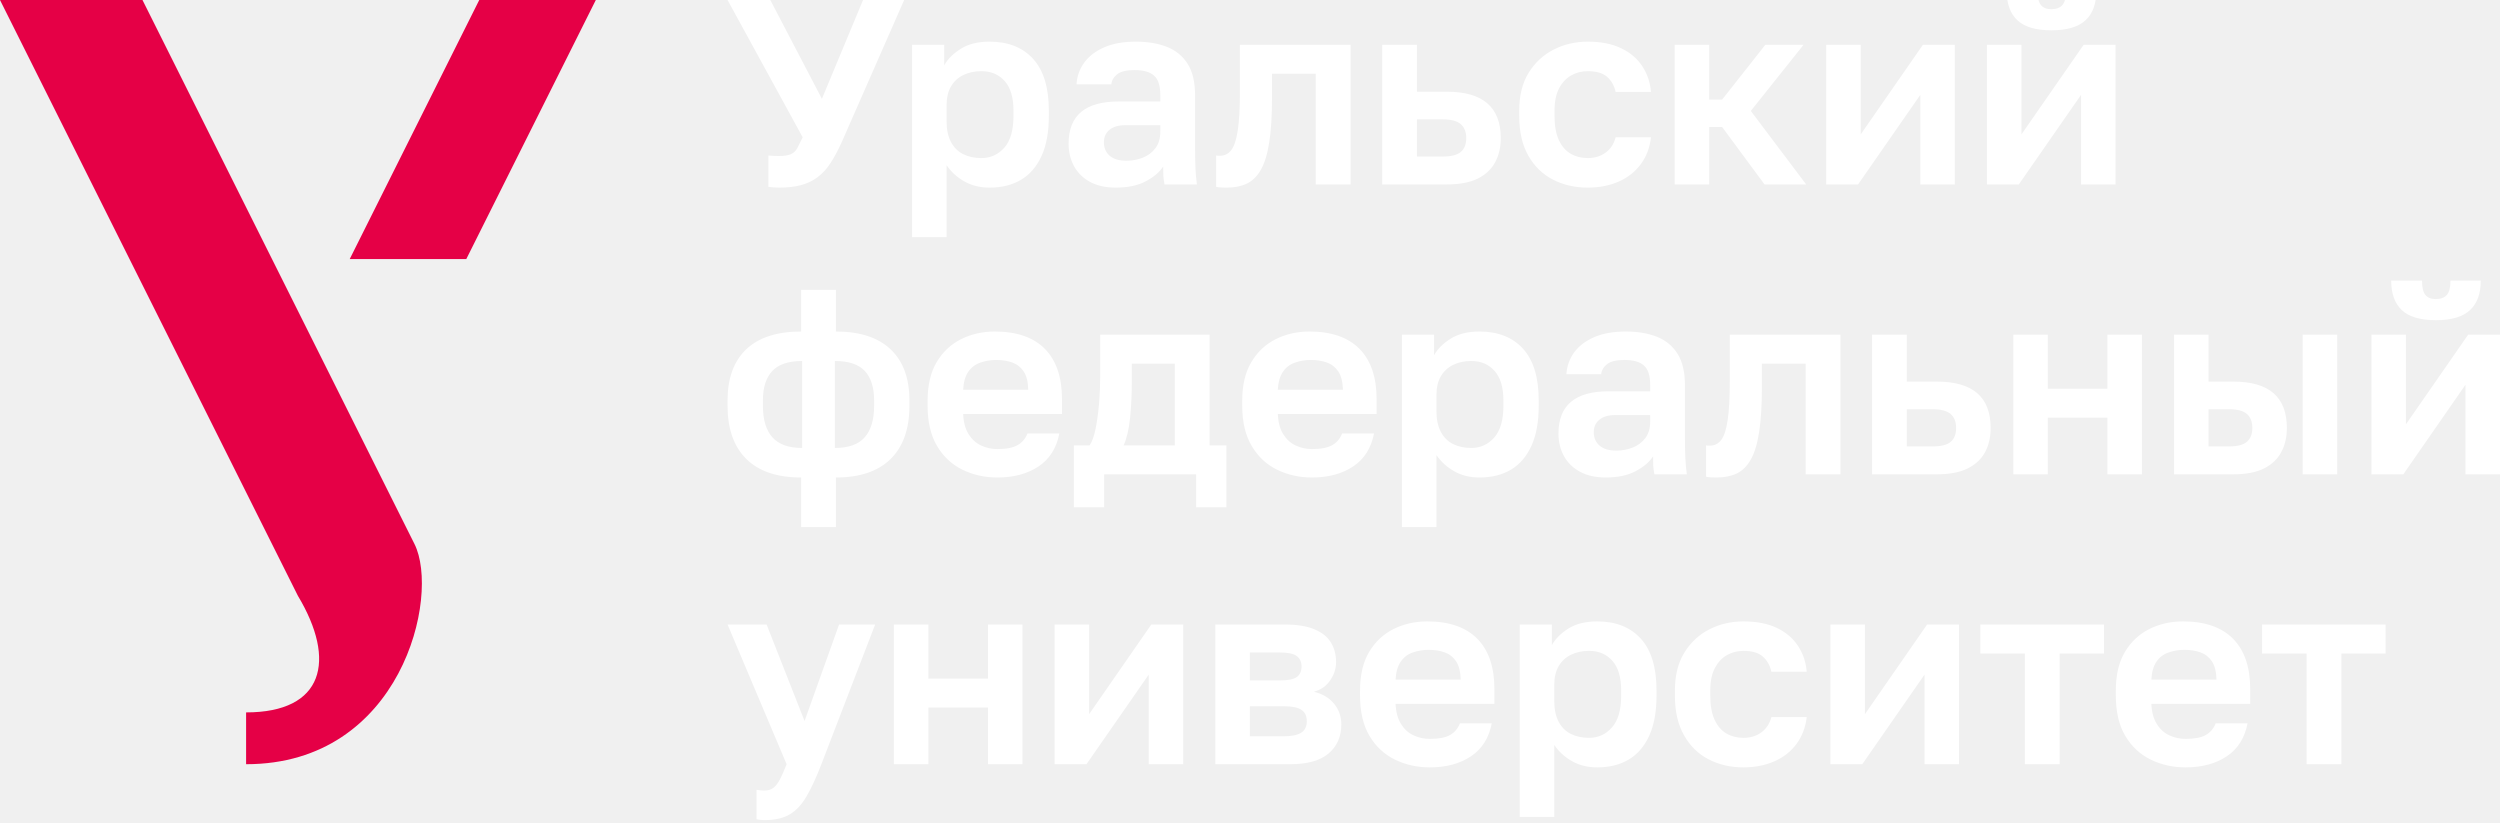
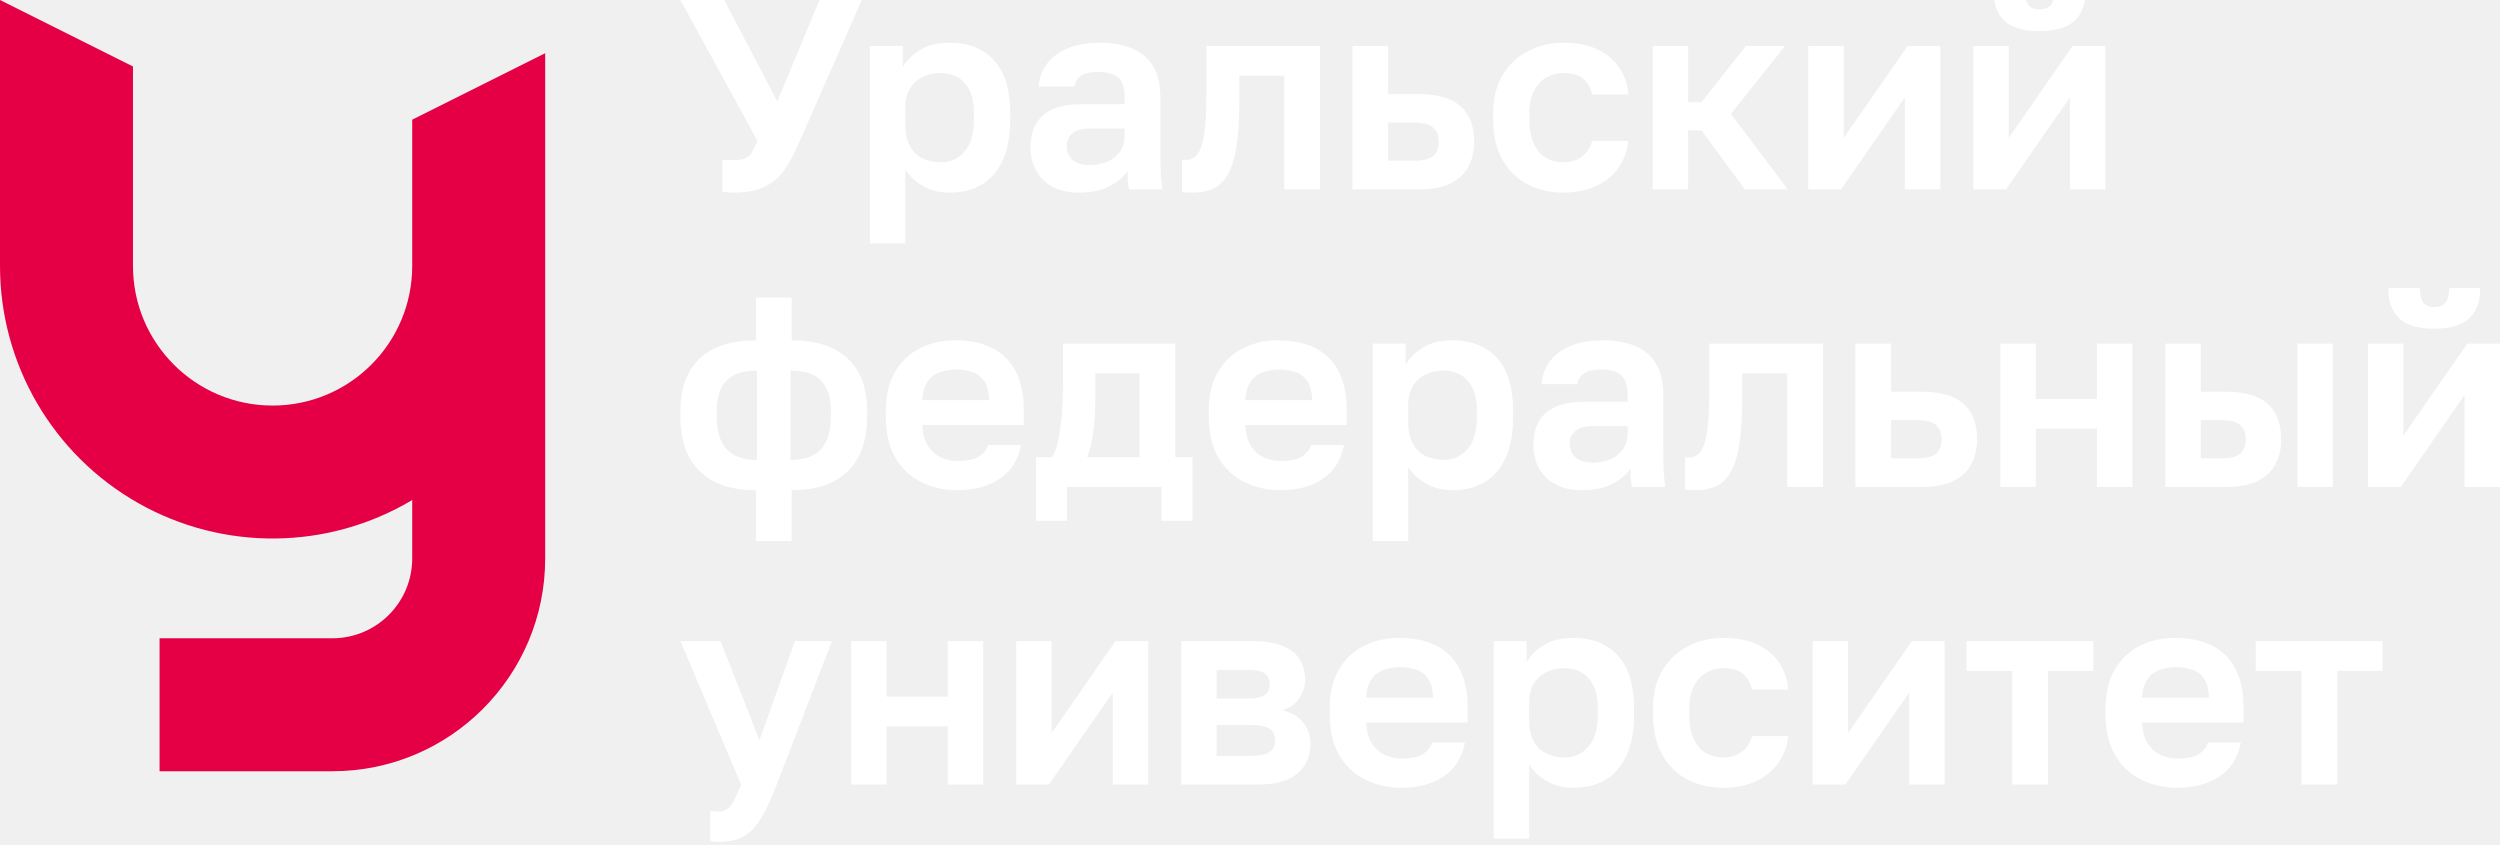
- <svg xmlns="http://www.w3.org/2000/svg" viewBox="0 0 386.02 126.95" width="386.02" height="126.95" role="img" aria-label="Уральский федеральный университет">
-   <g fill="#E50046">
-     <path d="M0 0H22L64 84C68 92 62 118 38 118V110C50 110 52 102 46 92Z" />
-     <path d="M74 0H92L72 40H54Z" />
-   </g>
+ <svg xmlns="http://www.w3.org/2000/svg" viewBox="0 0 376.02 126.95" width="376.02" height="126.95" role="img" aria-label="Уральский федеральный университет">
+   <path fill="#E50046" d="M0 0L20 10V40A21 21 0 0 0 62 40V18L82 8V84A32 32 0 0 1 50 116H24V96H50A12 12 0 0 0 62 84V75.21A41 41 0 0 1 0 40Z" />
  <g fill="#FFFFFF">
-     <path d="M120.28 28.97L120.28 28.97Q119.83 28.97 119.40 28.93Q118.98 28.89 118.65 28.85L118.65 28.85L118.65 24.01Q118.98 24.05 119.40 24.07Q119.83 24.09 120.28 24.09L120.28 24.09Q121.50 24.09 122.13 23.80Q122.76 23.52 123.11 22.87Q123.45 22.22 123.94 21.20L123.94 21.20L112.34-0.00L118.94-0.00L126.91 15.26L133.26-0.00L139.61-0.00L129.96 21.97Q129.11 23.84 128.23 25.19Q127.36 26.53 126.24 27.36Q125.12 28.20 123.70 28.58Q122.27 28.97 120.28 28.97ZM146.16 36.62L140.83 36.62L140.83 6.92L145.79 6.92L145.79 10.09Q146.61 8.63 148.36 7.53Q150.10 6.43 152.79 6.43L152.79 6.43Q157.10 6.43 159.52 9.09Q161.95 11.76 161.95 17.09L161.95 17.09L161.95 17.90Q161.95 21.61 160.83 24.07Q159.71 26.53 157.67 27.75Q155.64 28.97 152.79 28.97L152.79 28.97Q150.59 28.97 148.90 28.01Q147.22 27.06 146.16 25.51L146.16 25.51L146.16 36.62ZM151.53 24.41L151.53 24.41Q153.64 24.41 155.07 22.81Q156.49 21.20 156.49 17.90L156.49 17.90L156.49 17.09Q156.49 14.04 155.13 12.51Q153.77 10.99 151.53 10.99L151.53 10.99Q149.98 10.99 148.76 11.58Q147.54 12.17 146.85 13.33Q146.16 14.49 146.16 16.28L146.16 16.28L146.16 18.72Q146.16 20.63 146.83 21.91Q147.50 23.19 148.72 23.80Q149.94 24.41 151.53 24.41ZM172.28 28.97L172.28 28.97Q169.96 28.97 168.33 28.10Q166.71 27.22 165.85 25.68Q165.00 24.13 165.00 22.18L165.00 22.18Q165.00 18.92 166.93 17.29Q168.86 15.67 172.73 15.67L172.73 15.67L179.16 15.67L179.16 14.65Q179.16 12.53 178.20 11.68Q177.24 10.82 175.17 10.82L175.17 10.82Q173.34 10.82 172.52 11.45Q171.71 12.08 171.59 13.02L171.59 13.02L166.22 13.02Q166.34 11.15 167.42 9.66Q168.50 8.18 170.51 7.30Q172.52 6.43 175.37 6.43L175.37 6.43Q178.14 6.43 180.19 7.24Q182.25 8.06 183.39 9.87Q184.53 11.68 184.53 14.73L184.53 14.73L184.53 22.99Q184.53 24.70 184.59 25.98Q184.65 27.26 184.81 28.48L184.81 28.48L179.81 28.48Q179.65 27.59 179.63 27.12Q179.60 26.65 179.60 25.72L179.60 25.72Q178.75 27.02 176.92 27.99Q175.09 28.97 172.28 28.97ZM173.95 24.82L173.95 24.82Q175.25 24.82 176.45 24.35Q177.65 23.88 178.40 22.89Q179.16 21.89 179.16 20.34L179.16 20.34L179.16 19.33L173.75 19.33Q172.20 19.33 171.32 20.04Q170.45 20.75 170.45 21.97L170.45 21.97Q170.45 23.27 171.34 24.05Q172.24 24.82 173.95 24.82ZM189.41 28.97L189.41 28.97Q189.09 28.97 188.60 28.95Q188.11 28.93 187.78 28.85L187.78 28.85L187.78 24.01Q187.91 24.05 188.39 24.05L188.39 24.05Q189.45 24.05 190.12 23.17Q190.79 22.30 191.12 20.14Q191.45 17.98 191.45 14.24L191.45 14.24L191.45 6.92L208.54 6.92L208.54 28.48L203.16 28.48L203.16 11.39L196.41 11.39L196.41 15.06Q196.41 19.25 195.98 21.97Q195.56 24.70 194.68 26.22Q193.81 27.75 192.50 28.36Q191.20 28.97 189.41 28.97ZM223.39 28.48L213.42 28.48L213.42 6.92L218.79 6.92L218.79 14.16L223.39 14.16Q227.58 14.16 229.65 15.95Q231.73 17.74 231.73 21.32L231.73 21.32Q231.73 23.44 230.87 25.04Q230.02 26.65 228.19 27.57Q226.36 28.48 223.39 28.48L223.39 28.48ZM218.79 18.43L218.79 24.17L222.78 24.17Q224.73 24.17 225.56 23.46Q226.40 22.75 226.40 21.32L226.40 21.32Q226.40 19.90 225.54 19.16Q224.69 18.43 222.78 18.43L222.78 18.43L218.79 18.43ZM245.16 28.97L245.16 28.97Q242.19 28.97 239.78 27.73Q237.38 26.49 235.98 24.03Q234.58 21.57 234.58 17.90L234.58 17.90L234.58 17.09Q234.58 13.59 236.04 11.23Q237.51 8.87 239.91 7.65Q242.31 6.43 245.16 6.43L245.16 6.43Q248.21 6.43 250.32 7.45Q252.44 8.46 253.60 10.25Q254.76 12.04 254.92 14.20L254.92 14.20L249.47 14.20Q249.14 12.74 248.15 11.86Q247.15 10.99 245.16 10.99L245.16 10.99Q243.77 10.99 242.61 11.64Q241.45 12.29 240.74 13.63Q240.03 14.97 240.03 17.09L240.03 17.09L240.03 17.90Q240.03 20.18 240.70 21.63Q241.37 23.07 242.53 23.74Q243.69 24.41 245.16 24.41L245.16 24.41Q246.74 24.41 247.90 23.58Q249.06 22.75 249.47 21.20L249.47 21.20L254.92 21.20Q254.68 23.52 253.38 25.31Q252.07 27.10 249.94 28.04Q247.80 28.97 245.16 28.97ZM263.91 28.48L258.58 28.48L258.58 6.92L263.91 6.92L263.91 15.38L265.91 15.38L272.58 6.92L278.48 6.92L270.34 17.13L278.89 28.48L272.46 28.48L265.91 19.61L263.91 19.61L263.91 28.48ZM286.90 28.48L281.98 28.48L281.98 6.92L287.31 6.92L287.31 20.75L296.91 6.92L301.84 6.92L301.84 28.48L296.51 28.48L296.51 14.65L286.90 28.48ZM311.72 28.48L306.80 28.48L306.80 6.92L312.13 6.92L312.13 20.75L321.73 6.92L326.66 6.92L326.66 28.48L321.33 28.48L321.33 14.65L311.72 28.48ZM316.77 4.68L316.77 4.68Q313.15 4.68 311.50 3.13Q309.85 1.59 309.85-1.42L309.85-1.42L314.61-1.42Q314.61 0.16 315.14 0.79Q315.67 1.42 316.73 1.42L316.73 1.42Q317.87 1.42 318.44 0.79Q319.01 0.16 319.01-1.42L319.01-1.42L323.69-1.42Q323.69 1.59 322.02 3.13Q320.35 4.68 316.77 4.68Z" />
-     <path d="M129.07 81.38L123.70 81.38L123.70 73.73Q118.12 73.73 115.23 70.86Q112.34 67.99 112.34 62.66L112.34 62.66L112.34 61.85Q112.34 56.68 115.23 53.93Q118.12 51.19 123.70 51.19L123.70 51.19L123.70 44.76L129.07 44.76L129.07 51.19Q134.60 51.19 137.51 53.93Q140.42 56.68 140.42 61.81L140.42 61.81L140.42 62.66Q140.42 68.03 137.51 70.88Q134.60 73.73 129.07 73.73L129.07 73.73L129.07 81.38ZM134.97 62.66L134.97 62.66L134.97 61.85Q134.97 58.80 133.52 57.27Q132.08 55.74 128.91 55.74L128.91 55.74L128.91 69.17Q132.08 69.17 133.52 67.52Q134.97 65.88 134.97 62.66ZM117.80 61.81L117.80 61.81L117.80 62.66Q117.80 65.88 119.26 67.52Q120.73 69.17 123.86 69.17L123.86 69.17L123.86 55.74Q120.69 55.74 119.24 57.29Q117.80 58.84 117.80 61.81ZM154.01 73.73L154.01 73.73Q151.08 73.73 148.62 72.53Q146.16 71.33 144.69 68.87Q143.23 66.41 143.23 62.66L143.23 62.66L143.23 61.85Q143.23 58.27 144.63 55.91Q146.04 53.55 148.40 52.37Q150.76 51.19 153.60 51.19L153.60 51.19Q158.69 51.19 161.34 53.87Q163.98 56.56 163.98 61.64L163.98 61.64L163.98 63.92L148.72 63.92Q148.80 65.84 149.56 67.04Q150.31 68.24 151.49 68.79Q152.67 69.34 154.01 69.34L154.01 69.34Q156.09 69.34 157.14 68.72Q158.20 68.11 158.65 66.93L158.65 66.93L163.57 66.93Q162.92 70.31 160.36 72.02Q157.80 73.73 154.01 73.73ZM153.81 55.58L153.81 55.58Q152.55 55.58 151.37 55.99Q150.19 56.40 149.49 57.43Q148.80 58.47 148.72 60.18L148.72 60.18L158.77 60.18Q158.73 58.35 158.06 57.35Q157.39 56.36 156.29 55.97Q155.19 55.58 153.81 55.58ZM170.49 78.33L165.81 78.33L165.81 68.77L168.25 68.77Q168.82 67.91 169.17 66.20Q169.51 64.49 169.70 62.36Q169.88 60.22 169.88 58.15L169.88 58.15L169.88 51.68L186.77 51.68L186.77 68.77L189.37 68.77L189.37 78.33L184.69 78.33L184.69 73.24L170.49 73.24L170.49 78.33ZM173.50 68.77L173.50 68.77L181.40 68.77L181.40 56.15L174.76 56.15L174.76 58.96Q174.76 61.81 174.50 64.47Q174.23 67.14 173.50 68.77ZM202.59 73.73L202.59 73.73Q199.66 73.73 197.20 72.53Q194.74 71.33 193.28 68.87Q191.81 66.41 191.81 62.66L191.81 62.66L191.81 61.85Q191.81 58.27 193.22 55.91Q194.62 53.55 196.98 52.37Q199.34 51.19 202.19 51.19L202.19 51.19Q207.27 51.19 209.92 53.87Q212.56 56.56 212.56 61.64L212.56 61.64L212.56 63.92L197.30 63.92Q197.39 65.84 198.14 67.04Q198.89 68.24 200.07 68.79Q201.25 69.34 202.59 69.34L202.59 69.34Q204.67 69.34 205.73 68.72Q206.79 68.11 207.23 66.93L207.23 66.93L212.16 66.93Q211.51 70.31 208.94 72.02Q206.38 73.73 202.59 73.73ZM202.39 55.58L202.39 55.58Q201.13 55.58 199.95 55.99Q198.77 56.40 198.08 57.43Q197.39 58.47 197.30 60.18L197.30 60.18L207.36 60.18Q207.31 58.35 206.64 57.35Q205.97 56.36 204.87 55.97Q203.77 55.58 202.39 55.58ZM221.80 81.38L216.47 81.38L216.47 51.68L221.43 51.68L221.43 54.85Q222.25 53.38 224.00 52.29Q225.75 51.19 228.43 51.19L228.43 51.19Q232.75 51.19 235.17 53.85Q237.59 56.52 237.59 61.85L237.59 61.85L237.59 62.66Q237.59 66.36 236.47 68.83Q235.35 71.29 233.32 72.51Q231.28 73.73 228.43 73.73L228.43 73.73Q226.24 73.73 224.55 72.77Q222.86 71.82 221.80 70.27L221.80 70.27L221.80 81.38ZM227.17 69.17L227.17 69.17Q229.29 69.17 230.71 67.57Q232.14 65.96 232.14 62.66L232.14 62.66L232.14 61.85Q232.14 58.80 230.77 57.27Q229.41 55.74 227.17 55.74L227.17 55.74Q225.62 55.74 224.40 56.33Q223.18 56.92 222.49 58.08Q221.80 59.24 221.80 61.03L221.80 61.03L221.80 63.48Q221.80 65.39 222.47 66.67Q223.14 67.95 224.36 68.56Q225.58 69.17 227.17 69.17ZM247.92 73.73L247.92 73.73Q245.60 73.73 243.98 72.85Q242.35 71.98 241.49 70.43Q240.64 68.89 240.64 66.93L240.64 66.93Q240.64 63.68 242.57 62.05Q244.50 60.42 248.37 60.42L248.37 60.42L254.80 60.42L254.80 59.41Q254.80 57.29 253.84 56.44Q252.89 55.58 250.81 55.58L250.81 55.58Q248.98 55.58 248.17 56.21Q247.35 56.84 247.23 57.78L247.23 57.78L241.86 57.78Q241.98 55.91 243.06 54.42Q244.14 52.94 246.15 52.06Q248.17 51.19 251.02 51.19L251.02 51.19Q253.78 51.19 255.84 52.00Q257.89 52.82 259.03 54.63Q260.17 56.44 260.17 59.49L260.17 59.49L260.17 67.75Q260.17 69.46 260.23 70.74Q260.29 72.02 260.46 73.24L260.46 73.24L255.45 73.24Q255.29 72.35 255.27 71.88Q255.25 71.41 255.25 70.47L255.25 70.47Q254.39 71.78 252.56 72.75Q250.73 73.73 247.92 73.73ZM249.59 69.58L249.59 69.58Q250.89 69.58 252.09 69.11Q253.29 68.64 254.05 67.65Q254.80 66.65 254.80 65.10L254.80 65.10L254.80 64.09L249.39 64.09Q247.84 64.09 246.97 64.80Q246.09 65.51 246.09 66.73L246.09 66.73Q246.09 68.03 246.99 68.81Q247.88 69.58 249.59 69.58ZM265.05 73.73L265.05 73.73Q264.73 73.73 264.24 73.71Q263.75 73.69 263.43 73.61L263.43 73.61L263.43 68.77Q263.55 68.81 264.04 68.81L264.04 68.81Q265.09 68.81 265.77 67.93Q266.44 67.06 266.76 64.90Q267.09 62.74 267.09 59.00L267.09 59.00L267.09 51.68L284.18 51.68L284.18 73.24L278.81 73.24L278.81 56.15L272.05 56.15L272.05 59.81Q272.05 64.00 271.62 66.73Q271.20 69.46 270.32 70.98Q269.45 72.51 268.15 73.12Q266.84 73.73 265.05 73.73ZM299.03 73.24L289.06 73.24L289.06 51.68L294.43 51.68L294.43 58.92L299.03 58.92Q303.22 58.92 305.30 60.71Q307.37 62.50 307.37 66.08L307.37 66.08Q307.37 68.20 306.52 69.80Q305.66 71.41 303.83 72.33Q302.00 73.24 299.03 73.24L299.03 73.24ZM294.43 63.19L294.43 68.93L298.42 68.93Q300.37 68.93 301.21 68.22Q302.04 67.50 302.04 66.08L302.04 66.08Q302.04 64.66 301.19 63.92Q300.33 63.19 298.42 63.19L298.42 63.19L294.43 63.19ZM316.20 73.24L310.87 73.24L310.87 51.68L316.20 51.68L316.20 60.02L325.40 60.02L325.40 51.68L330.73 51.68L330.73 73.24L325.40 73.24L325.40 64.49L316.20 64.49L316.20 73.24ZM344.80 73.24L335.69 73.24L335.69 51.68L341.02 51.68L341.02 58.92L344.80 58.92Q349.00 58.92 351.05 60.71Q353.11 62.50 353.11 66.08L353.11 66.08Q353.11 68.20 352.25 69.80Q351.40 71.41 349.59 72.33Q347.78 73.24 344.80 73.24L344.80 73.24ZM341.02 63.19L341.02 68.93L344.19 68.93Q346.15 68.93 346.96 68.20Q347.78 67.46 347.78 66.08L347.78 66.08Q347.78 64.66 346.94 63.92Q346.11 63.19 344.19 63.19L344.19 63.19L341.02 63.19ZM360.88 73.24L355.55 73.24L355.55 51.68L360.88 51.68L360.88 73.24ZM371.09 73.24L366.17 73.24L366.17 51.68L371.50 51.68L371.50 65.51L381.10 51.68L386.02 51.68L386.02 73.24L380.69 73.24L380.69 59.41L371.09 73.24ZM376.14 49.44L376.14 49.44Q372.51 49.44 370.87 47.89Q369.22 46.35 369.22 43.33L369.22 43.33L373.98 43.33Q373.98 44.92 374.51 45.55Q375.04 46.18 376.10 46.18L376.10 46.18Q377.23 46.18 377.80 45.55Q378.37 44.92 378.37 43.33L378.37 43.33L383.05 43.33Q383.05 46.35 381.38 47.89Q379.72 49.44 376.14 49.44Z" />
-     <path d="M118.04 126.63L118.04 126.63Q117.43 126.63 116.82 126.50L116.82 126.50L116.82 121.95Q117.43 122.07 118.04 122.07L118.04 122.07Q118.86 122.07 119.40 121.66Q119.95 121.26 120.42 120.36Q120.89 119.46 121.46 118L121.46 118L112.34 96.43L118.37 96.43L124.23 111.33L129.56 96.43L135.13 96.43L126.83 118Q125.65 121.05 124.55 122.94Q123.45 124.84 121.97 125.73Q120.48 126.63 118.04 126.63ZM143.35 118L138.02 118L138.02 96.43L143.35 96.43L143.35 104.78L152.55 104.78L152.55 96.43L157.88 96.43L157.88 118L152.55 118L152.55 109.25L143.35 109.25L143.35 118ZM167.76 118L162.84 118L162.84 96.43L168.17 96.43L168.17 110.27L177.77 96.43L182.70 96.43L182.70 118L177.37 118L177.37 104.17L167.76 118ZM199.22 118L187.66 118L187.66 96.43L198.40 96.43Q201.21 96.43 202.96 97.17Q204.71 97.90 205.50 99.20Q206.30 100.50 206.30 102.25L206.30 102.25Q206.30 103.72 205.40 105.04Q204.51 106.36 202.88 106.81L202.88 106.81Q204.87 107.30 205.99 108.66Q207.11 110.02 207.11 111.86L207.11 111.86Q207.11 114.66 205.16 116.33Q203.20 118 199.22 118L199.22 118ZM192.99 109.05L192.99 113.69L198.20 113.69Q200.03 113.69 200.91 113.14Q201.78 112.59 201.78 111.37L201.78 111.37Q201.78 110.15 200.95 109.60Q200.11 109.05 198.20 109.05L198.20 109.05L192.99 109.05ZM192.99 100.75L192.99 105.06L197.67 105.06Q199.54 105.06 200.25 104.53Q200.97 104.00 200.97 102.90L200.97 102.90Q200.97 101.85 200.23 101.30Q199.50 100.75 197.67 100.75L197.67 100.75L192.99 100.75ZM220.78 118.49L220.78 118.49Q217.85 118.49 215.39 117.29Q212.93 116.09 211.46 113.63Q210 111.16 210 107.42L210 107.42L210 106.61Q210 103.03 211.40 100.67Q212.81 98.31 215.17 97.13Q217.53 95.95 220.38 95.95L220.38 95.95Q225.46 95.95 228.11 98.63Q230.75 101.32 230.75 106.40L230.75 106.40L230.75 108.68L215.49 108.68Q215.57 110.59 216.33 111.79Q217.08 113.00 218.26 113.54Q219.44 114.09 220.78 114.09L220.78 114.09Q222.86 114.09 223.92 113.48Q224.97 112.87 225.42 111.69L225.42 111.69L230.34 111.69Q229.69 115.07 227.13 116.78Q224.57 118.49 220.78 118.49ZM220.58 100.34L220.58 100.34Q219.32 100.34 218.14 100.75Q216.96 101.15 216.27 102.19Q215.57 103.23 215.49 104.94L215.49 104.94L225.54 104.94Q225.50 103.11 224.83 102.11Q224.16 101.11 223.06 100.73Q221.96 100.34 220.58 100.34ZM239.99 126.14L234.66 126.14L234.66 96.43L239.62 96.43L239.62 99.61Q240.44 98.14 242.19 97.04Q243.94 95.95 246.62 95.95L246.62 95.95Q250.93 95.95 253.35 98.61Q255.78 101.28 255.78 106.61L255.78 106.61L255.78 107.42Q255.78 111.12 254.66 113.59Q253.54 116.05 251.50 117.27Q249.47 118.49 246.62 118.49L246.62 118.49Q244.42 118.49 242.73 117.53Q241.05 116.58 239.99 115.03L239.99 115.03L239.99 126.14ZM245.36 113.93L245.36 113.93Q247.48 113.93 248.90 112.32Q250.32 110.72 250.32 107.42L250.32 107.42L250.32 106.61Q250.32 103.56 248.96 102.03Q247.60 100.50 245.36 100.50L245.36 100.50Q243.81 100.50 242.59 101.09Q241.37 101.68 240.68 102.84Q239.99 104.00 239.99 105.79L239.99 105.79L239.99 108.23Q239.99 110.15 240.66 111.43Q241.33 112.71 242.55 113.32Q243.77 113.93 245.36 113.93ZM269.20 118.49L269.20 118.49Q266.23 118.49 263.83 117.25Q261.43 116.01 260.03 113.54Q258.62 111.08 258.62 107.42L258.62 107.42L258.62 106.61Q258.62 103.11 260.09 100.75Q261.55 98.39 263.95 97.17Q266.36 95.95 269.20 95.95L269.20 95.95Q272.26 95.95 274.37 96.96Q276.49 97.98 277.65 99.77Q278.81 101.56 278.97 103.72L278.97 103.72L273.52 103.72Q273.19 102.25 272.19 101.38Q271.20 100.50 269.20 100.50L269.20 100.50Q267.82 100.50 266.66 101.15Q265.50 101.81 264.79 103.15Q264.08 104.49 264.08 106.61L264.08 106.61L264.08 107.42Q264.08 109.70 264.75 111.14Q265.42 112.59 266.58 113.26Q267.74 113.93 269.20 113.93L269.20 113.93Q270.79 113.93 271.95 113.10Q273.11 112.26 273.52 110.72L273.52 110.72L278.97 110.72Q278.72 113.04 277.42 114.83Q276.12 116.62 273.98 117.55Q271.85 118.49 269.20 118.49ZM287.55 118L282.63 118L282.63 96.43L287.96 96.43L287.96 110.27L297.56 96.43L302.49 96.43L302.49 118L297.16 118L297.16 104.17L287.55 118ZM318.03 118L312.66 118L312.66 100.91L305.78 100.91L305.78 96.43L324.87 96.43L324.87 100.91L318.03 100.91L318.03 118ZM337.48 118.49L337.48 118.49Q334.55 118.49 332.09 117.29Q329.63 116.09 328.16 113.63Q326.70 111.16 326.70 107.42L326.70 107.42L326.70 106.61Q326.70 103.03 328.10 100.67Q329.51 98.31 331.87 97.13Q334.23 95.95 337.07 95.95L337.07 95.95Q342.16 95.95 344.80 98.63Q347.45 101.32 347.45 106.40L347.45 106.40L347.45 108.68L332.19 108.68Q332.27 110.59 333.03 111.79Q333.78 113.00 334.96 113.54Q336.14 114.09 337.48 114.09L337.48 114.09Q339.56 114.09 340.61 113.48Q341.67 112.87 342.12 111.69L342.12 111.69L347.04 111.69Q346.39 115.07 343.83 116.78Q341.26 118.49 337.48 118.49ZM337.28 100.34L337.28 100.34Q336.02 100.34 334.84 100.75Q333.66 101.15 332.96 102.19Q332.27 103.23 332.19 104.94L332.19 104.94L342.24 104.94Q342.20 103.11 341.53 102.11Q340.86 101.11 339.76 100.73Q338.66 100.34 337.28 100.34ZM361.53 118L356.16 118L356.16 100.91L349.28 100.91L349.28 96.43L368.36 96.43L368.36 100.91L361.53 100.91L361.53 118Z" />
+     <path d="M110.28 28.97L110.28 28.97Q109.83 28.97 109.40 28.93Q108.98 28.89 108.65 28.85L108.65 28.85L108.65 24.01Q108.98 24.05 109.40 24.07Q109.83 24.09 110.28 24.09L110.28 24.09Q111.50 24.09 112.13 23.80Q112.76 23.52 113.11 22.87Q113.45 22.22 113.94 21.20L113.94 21.20L102.34-0.00L108.94-0.00L116.91 15.26L123.26-0.00L129.61-0.00L119.96 21.97Q119.11 23.84 118.23 25.19Q117.36 26.53 116.24 27.36Q115.12 28.20 113.70 28.58Q112.27 28.97 110.28 28.97ZM136.16 36.62L130.83 36.62L130.83 6.92L135.79 6.92L135.79 10.09Q136.61 8.63 138.36 7.53Q140.10 6.43 142.79 6.43L142.79 6.43Q147.10 6.43 149.52 9.09Q151.95 11.76 151.95 17.09L151.95 17.09L151.95 17.90Q151.95 21.61 150.83 24.07Q149.71 26.53 147.67 27.75Q145.64 28.97 142.79 28.97L142.79 28.97Q140.59 28.97 138.90 28.01Q137.22 27.06 136.16 25.51L136.16 25.51L136.16 36.62ZM141.53 24.41L141.53 24.41Q143.64 24.41 145.07 22.81Q146.49 21.20 146.49 17.90L146.49 17.90L146.49 17.09Q146.49 14.04 145.13 12.51Q143.77 10.99 141.53 10.99L141.53 10.99Q139.98 10.99 138.76 11.58Q137.54 12.17 136.85 13.33Q136.16 14.49 136.16 16.28L136.16 16.28L136.16 18.72Q136.16 20.63 136.83 21.91Q137.50 23.19 138.72 23.80Q139.94 24.41 141.53 24.41ZM162.28 28.97L162.28 28.97Q159.96 28.97 158.33 28.10Q156.71 27.22 155.85 25.68Q155.00 24.13 155.00 22.18L155.00 22.18Q155.00 18.92 156.93 17.29Q158.86 15.67 162.73 15.67L162.73 15.67L169.16 15.67L169.16 14.65Q169.16 12.53 168.20 11.68Q167.24 10.82 165.17 10.82L165.17 10.82Q163.34 10.82 162.52 11.45Q161.71 12.08 161.59 13.02L161.59 13.02L156.22 13.02Q156.34 11.15 157.42 9.66Q158.50 8.18 160.51 7.30Q162.52 6.43 165.37 6.43L165.37 6.43Q168.14 6.43 170.19 7.24Q172.25 8.06 173.39 9.87Q174.53 11.68 174.53 14.73L174.53 14.73L174.53 22.99Q174.53 24.70 174.59 25.98Q174.65 27.26 174.81 28.48L174.81 28.48L169.81 28.48Q169.65 27.59 169.63 27.12Q169.60 26.65 169.60 25.72L169.60 25.72Q168.75 27.02 166.92 27.99Q165.09 28.97 162.28 28.97ZM163.95 24.82L163.95 24.82Q165.25 24.82 166.45 24.35Q167.65 23.88 168.40 22.89Q169.16 21.89 169.16 20.34L169.16 20.34L169.16 19.33L163.75 19.33Q162.20 19.33 161.32 20.04Q160.45 20.75 160.45 21.97L160.45 21.97Q160.45 23.27 161.34 24.05Q162.24 24.82 163.95 24.82ZM179.41 28.97L179.41 28.97Q179.09 28.97 178.60 28.95Q178.11 28.93 177.78 28.85L177.78 28.85L177.78 24.01Q177.91 24.05 178.39 24.05L178.39 24.05Q179.45 24.05 180.12 23.17Q180.79 22.30 181.12 20.14Q181.45 17.98 181.45 14.24L181.45 14.24L181.45 6.92L198.54 6.92L198.54 28.48L193.16 28.48L193.16 11.39L186.41 11.39L186.41 15.06Q186.41 19.25 185.98 21.97Q185.56 24.70 184.68 26.22Q183.81 27.75 182.50 28.36Q181.20 28.97 179.41 28.97ZM213.39 28.48L203.42 28.48L203.42 6.92L208.79 6.92L208.79 14.16L213.39 14.16Q217.58 14.16 219.65 15.95Q221.73 17.74 221.73 21.32L221.73 21.32Q221.73 23.44 220.87 25.04Q220.02 26.65 218.19 27.57Q216.36 28.48 213.39 28.48L213.39 28.48ZM208.79 18.43L208.79 24.17L212.78 24.17Q214.73 24.17 215.56 23.46Q216.40 22.75 216.40 21.32L216.40 21.32Q216.40 19.90 215.54 19.16Q214.69 18.43 212.78 18.43L212.78 18.43L208.79 18.43ZM235.16 28.97L235.16 28.97Q232.19 28.97 229.78 27.73Q227.38 26.49 225.98 24.03Q224.58 21.57 224.58 17.90L224.58 17.90L224.58 17.09Q224.58 13.59 226.04 11.23Q227.51 8.87 229.91 7.65Q232.31 6.43 235.16 6.43L235.16 6.43Q238.21 6.43 240.32 7.45Q242.44 8.46 243.60 10.25Q244.76 12.04 244.92 14.20L244.92 14.20L239.47 14.20Q239.14 12.74 238.15 11.86Q237.15 10.99 235.16 10.99L235.16 10.99Q233.77 10.99 232.61 11.64Q231.45 12.29 230.74 13.63Q230.03 14.97 230.03 17.09L230.03 17.09L230.03 17.90Q230.03 20.18 230.70 21.63Q231.37 23.07 232.53 23.74Q233.69 24.41 235.16 24.41L235.16 24.41Q236.74 24.41 237.90 23.58Q239.06 22.75 239.47 21.20L239.47 21.20L244.92 21.20Q244.68 23.52 243.38 25.31Q242.07 27.10 239.94 28.04Q237.80 28.97 235.16 28.97ZM253.91 28.48L248.58 28.48L248.58 6.92L253.91 6.92L253.91 15.38L255.91 15.38L262.58 6.92L268.48 6.92L260.34 17.13L268.89 28.48L262.46 28.48L255.91 19.61L253.91 19.61L253.91 28.48ZM276.90 28.48L271.98 28.48L271.98 6.92L277.31 6.92L277.31 20.75L286.91 6.92L291.84 6.92L291.84 28.48L286.51 28.48L286.51 14.65L276.90 28.48ZM301.72 28.48L296.80 28.48L296.80 6.92L302.13 6.92L302.13 20.75L311.73 6.92L316.66 6.92L316.66 28.48L311.33 28.48L311.33 14.65L301.72 28.48ZM306.77 4.68L306.77 4.68Q303.15 4.68 301.50 3.13Q299.85 1.59 299.85-1.42L299.85-1.42L304.61-1.42Q304.61 0.16 305.14 0.79Q305.67 1.42 306.73 1.42L306.73 1.42Q307.87 1.42 308.44 0.79Q309.01 0.16 309.01-1.42L309.01-1.42L313.69-1.42Q313.69 1.59 312.02 3.13Q310.35 4.68 306.77 4.68Z" />
+     <path d="M119.07 81.38L113.70 81.38L113.70 73.73Q108.12 73.73 105.23 70.86Q102.34 67.99 102.34 62.66L102.34 62.66L102.34 61.85Q102.34 56.68 105.23 53.93Q108.12 51.19 113.70 51.19L113.70 51.19L113.70 44.76L119.07 44.76L119.07 51.19Q124.60 51.19 127.51 53.93Q130.42 56.68 130.42 61.81L130.42 61.81L130.42 62.66Q130.42 68.03 127.51 70.88Q124.60 73.73 119.07 73.73L119.07 73.73L119.07 81.38ZM124.97 62.66L124.97 62.66L124.97 61.85Q124.97 58.80 123.52 57.27Q122.08 55.74 118.91 55.74L118.91 55.74L118.91 69.17Q122.08 69.17 123.52 67.52Q124.97 65.88 124.97 62.66ZM107.80 61.81L107.80 61.81L107.80 62.66Q107.80 65.88 109.26 67.52Q110.73 69.17 113.86 69.17L113.86 69.17L113.86 55.74Q110.69 55.74 109.24 57.29Q107.80 58.84 107.80 61.81ZM144.01 73.73L144.01 73.73Q141.08 73.73 138.62 72.53Q136.16 71.33 134.69 68.87Q133.23 66.41 133.23 62.66L133.23 62.66L133.23 61.85Q133.23 58.27 134.63 55.91Q136.04 53.55 138.40 52.37Q140.76 51.19 143.60 51.19L143.60 51.19Q148.69 51.19 151.34 53.87Q153.98 56.56 153.98 61.64L153.98 61.64L153.98 63.92L138.72 63.92Q138.80 65.84 139.56 67.04Q140.31 68.24 141.49 68.79Q142.67 69.34 144.01 69.34L144.01 69.34Q146.09 69.34 147.14 68.72Q148.20 68.11 148.65 66.93L148.65 66.93L153.57 66.93Q152.92 70.31 150.36 72.02Q147.80 73.73 144.01 73.73ZM143.81 55.58L143.81 55.58Q142.55 55.58 141.37 55.99Q140.19 56.40 139.49 57.43Q138.80 58.47 138.72 60.18L138.72 60.18L148.77 60.18Q148.73 58.35 148.06 57.35Q147.39 56.36 146.29 55.97Q145.19 55.58 143.81 55.58ZM160.49 78.33L155.81 78.33L155.81 68.77L158.25 68.77Q158.82 67.91 159.17 66.20Q159.51 64.49 159.70 62.36Q159.88 60.22 159.88 58.15L159.88 58.15L159.88 51.68L176.77 51.68L176.77 68.77L179.37 68.77L179.37 78.33L174.69 78.33L174.69 73.24L160.49 73.24L160.49 78.33ZM163.50 68.77L163.50 68.77L171.40 68.77L171.40 56.15L164.76 56.15L164.76 58.96Q164.76 61.81 164.50 64.47Q164.23 67.14 163.50 68.77ZM192.59 73.73L192.59 73.73Q189.66 73.73 187.20 72.53Q184.74 71.33 183.28 68.87Q181.81 66.41 181.81 62.66L181.81 62.66L181.81 61.85Q181.81 58.27 183.22 55.91Q184.62 53.55 186.98 52.37Q189.34 51.19 192.19 51.19L192.19 51.19Q197.27 51.19 199.92 53.87Q202.56 56.56 202.56 61.64L202.56 61.64L202.56 63.92L187.30 63.92Q187.39 65.84 188.14 67.04Q188.89 68.24 190.07 68.79Q191.25 69.34 192.59 69.34L192.59 69.34Q194.67 69.34 195.73 68.72Q196.79 68.11 197.23 66.93L197.23 66.93L202.16 66.93Q201.51 70.31 198.94 72.02Q196.38 73.73 192.59 73.73ZM192.39 55.58L192.39 55.58Q191.13 55.58 189.95 55.99Q188.77 56.40 188.08 57.43Q187.39 58.47 187.30 60.18L187.30 60.18L197.36 60.18Q197.31 58.35 196.64 57.35Q195.97 56.36 194.87 55.97Q193.77 55.58 192.39 55.58ZM211.80 81.38L206.47 81.38L206.47 51.68L211.43 51.68L211.43 54.85Q212.25 53.38 214.00 52.29Q215.75 51.19 218.43 51.19L218.43 51.19Q222.75 51.19 225.17 53.85Q227.59 56.52 227.59 61.85L227.59 61.85L227.59 62.66Q227.59 66.36 226.47 68.83Q225.35 71.29 223.32 72.51Q221.28 73.73 218.43 73.73L218.43 73.73Q216.24 73.73 214.55 72.77Q212.86 71.82 211.80 70.27L211.80 70.27L211.80 81.38ZM217.17 69.17L217.17 69.17Q219.29 69.17 220.71 67.57Q222.14 65.96 222.14 62.66L222.14 62.66L222.14 61.85Q222.14 58.80 220.77 57.27Q219.41 55.74 217.17 55.74L217.17 55.74Q215.62 55.74 214.40 56.33Q213.18 56.92 212.49 58.08Q211.80 59.24 211.80 61.03L211.80 61.03L211.80 63.48Q211.80 65.39 212.47 66.67Q213.14 67.95 214.36 68.56Q215.58 69.17 217.17 69.17ZM237.92 73.73L237.92 73.73Q235.60 73.73 233.98 72.85Q232.35 71.98 231.49 70.43Q230.64 68.89 230.64 66.93L230.64 66.93Q230.64 63.68 232.57 62.05Q234.50 60.42 238.37 60.42L238.37 60.42L244.80 60.42L244.80 59.41Q244.80 57.29 243.84 56.44Q242.89 55.58 240.81 55.58L240.81 55.58Q238.98 55.58 238.17 56.21Q237.35 56.84 237.23 57.78L237.23 57.78L231.86 57.78Q231.98 55.91 233.06 54.42Q234.14 52.94 236.15 52.06Q238.17 51.19 241.02 51.19L241.02 51.19Q243.78 51.19 245.84 52.00Q247.89 52.82 249.03 54.63Q250.17 56.44 250.17 59.49L250.17 59.49L250.17 67.75Q250.17 69.46 250.23 70.74Q250.29 72.02 250.46 73.24L250.46 73.24L245.45 73.24Q245.29 72.35 245.27 71.88Q245.25 71.41 245.25 70.47L245.25 70.47Q244.39 71.78 242.56 72.75Q240.73 73.73 237.92 73.73ZM239.59 69.58L239.59 69.58Q240.89 69.58 242.09 69.11Q243.29 68.64 244.05 67.65Q244.80 66.65 244.80 65.10L244.80 65.10L244.80 64.09L239.39 64.09Q237.84 64.09 236.97 64.80Q236.09 65.51 236.09 66.73L236.09 66.73Q236.09 68.03 236.99 68.81Q237.88 69.58 239.59 69.58ZM255.05 73.73L255.05 73.73Q254.73 73.73 254.24 73.71Q253.75 73.69 253.43 73.61L253.43 73.61L253.43 68.77Q253.55 68.81 254.04 68.81L254.04 68.81Q255.09 68.81 255.77 67.93Q256.44 67.06 256.76 64.90Q257.09 62.74 257.09 59.00L257.09 59.00L257.09 51.68L274.18 51.68L274.18 73.24L268.81 73.24L268.81 56.15L262.05 56.15L262.05 59.81Q262.05 64.00 261.62 66.73Q261.20 69.46 260.32 70.98Q259.45 72.51 258.15 73.12Q256.84 73.73 255.05 73.73ZM289.03 73.24L279.06 73.24L279.06 51.68L284.43 51.68L284.43 58.92L289.03 58.92Q293.22 58.92 295.30 60.71Q297.37 62.50 297.37 66.08L297.37 66.08Q297.37 68.20 296.52 69.80Q295.66 71.41 293.83 72.33Q292.00 73.24 289.03 73.24L289.03 73.24ZM284.43 63.19L284.43 68.93L288.42 68.93Q290.37 68.93 291.21 68.22Q292.04 67.50 292.04 66.08L292.04 66.08Q292.04 64.66 291.19 63.92Q290.33 63.19 288.42 63.19L288.42 63.19L284.43 63.19ZM306.20 73.24L300.87 73.24L300.87 51.68L306.20 51.68L306.20 60.02L315.40 60.02L315.40 51.68L320.73 51.68L320.73 73.24L315.40 73.24L315.40 64.49L306.20 64.49L306.20 73.24ZM334.80 73.24L325.69 73.24L325.69 51.68L331.02 51.68L331.02 58.92L334.80 58.92Q339.00 58.92 341.05 60.71Q343.11 62.50 343.11 66.08L343.11 66.08Q343.11 68.20 342.25 69.80Q341.40 71.41 339.59 72.33Q337.78 73.24 334.80 73.24L334.80 73.24ZM331.02 63.19L331.02 68.93L334.19 68.93Q336.15 68.93 336.96 68.20Q337.78 67.46 337.78 66.08L337.78 66.08Q337.78 64.66 336.94 63.92Q336.11 63.19 334.19 63.19L334.19 63.19L331.02 63.19ZM350.88 73.24L345.55 73.24L345.55 51.68L350.88 51.68L350.88 73.24ZM361.09 73.24L356.17 73.24L356.17 51.68L361.50 51.68L361.50 65.51L371.10 51.68L376.02 51.68L376.02 73.24L370.69 73.24L370.69 59.41L361.09 73.24ZM366.14 49.44L366.14 49.44Q362.51 49.44 360.87 47.89Q359.22 46.35 359.22 43.33L359.22 43.33L363.98 43.33Q363.98 44.92 364.51 45.55Q365.04 46.18 366.10 46.18L366.10 46.18Q367.23 46.18 367.80 45.55Q368.37 44.92 368.37 43.33L368.37 43.33L373.05 43.33Q373.05 46.35 371.38 47.89Q369.72 49.44 366.14 49.44Z" />
+     <path d="M108.04 126.63L108.04 126.63Q107.43 126.63 106.82 126.50L106.82 126.50L106.82 121.95Q107.43 122.07 108.04 122.07L108.04 122.07Q108.86 122.07 109.40 121.66Q109.95 121.26 110.42 120.36Q110.89 119.46 111.46 118L111.46 118L102.34 96.43L108.37 96.43L114.23 111.33L119.56 96.43L125.13 96.43L116.83 118Q115.65 121.05 114.55 122.94Q113.45 124.84 111.97 125.73Q110.48 126.63 108.04 126.63ZM133.35 118L128.02 118L128.02 96.43L133.35 96.43L133.35 104.78L142.55 104.78L142.55 96.43L147.88 96.43L147.88 118L142.55 118L142.55 109.25L133.35 109.25L133.35 118ZM157.76 118L152.84 118L152.84 96.43L158.17 96.43L158.17 110.27L167.77 96.43L172.70 96.43L172.70 118L167.37 118L167.37 104.17L157.76 118ZM189.22 118L177.66 118L177.66 96.43L188.40 96.43Q191.21 96.43 192.96 97.17Q194.71 97.90 195.50 99.20Q196.30 100.50 196.30 102.25L196.30 102.25Q196.30 103.72 195.40 105.04Q194.51 106.36 192.88 106.81L192.88 106.81Q194.87 107.30 195.99 108.66Q197.11 110.02 197.11 111.86L197.11 111.86Q197.11 114.66 195.16 116.33Q193.20 118 189.22 118L189.22 118ZM182.99 109.05L182.99 113.69L188.20 113.69Q190.03 113.69 190.91 113.14Q191.78 112.59 191.78 111.37L191.78 111.37Q191.78 110.15 190.95 109.60Q190.11 109.05 188.20 109.05L188.20 109.05L182.99 109.05ZM182.99 100.75L182.99 105.06L187.67 105.06Q189.54 105.06 190.25 104.53Q190.97 104.00 190.97 102.90L190.97 102.90Q190.97 101.85 190.23 101.30Q189.50 100.75 187.67 100.75L187.67 100.75L182.99 100.75ZM210.78 118.49L210.78 118.49Q207.85 118.49 205.39 117.29Q202.93 116.09 201.46 113.63Q200 111.16 200 107.42L200 107.42L200 106.61Q200 103.03 201.40 100.67Q202.81 98.31 205.17 97.13Q207.53 95.95 210.38 95.95L210.38 95.95Q215.46 95.95 218.11 98.63Q220.75 101.32 220.75 106.40L220.75 106.40L220.75 108.68L205.49 108.68Q205.57 110.59 206.33 111.79Q207.08 113.00 208.26 113.54Q209.44 114.09 210.78 114.09L210.78 114.09Q212.86 114.09 213.92 113.48Q214.97 112.87 215.42 111.69L215.42 111.69L220.34 111.69Q219.69 115.07 217.13 116.78Q214.57 118.49 210.78 118.49ZM210.58 100.34L210.58 100.34Q209.32 100.34 208.14 100.75Q206.96 101.15 206.27 102.19Q205.57 103.23 205.49 104.94L205.49 104.94L215.54 104.94Q215.50 103.11 214.83 102.11Q214.16 101.11 213.06 100.73Q211.96 100.34 210.58 100.34ZM229.99 126.14L224.66 126.14L224.66 96.43L229.62 96.43L229.62 99.61Q230.44 98.14 232.19 97.04Q233.94 95.95 236.62 95.95L236.62 95.95Q240.93 95.95 243.35 98.61Q245.78 101.28 245.78 106.61L245.78 106.61L245.78 107.42Q245.78 111.12 244.66 113.59Q243.54 116.05 241.50 117.27Q239.47 118.49 236.62 118.49L236.62 118.49Q234.42 118.49 232.73 117.53Q231.05 116.58 229.99 115.03L229.99 115.03L229.99 126.14ZM235.36 113.93L235.36 113.93Q237.48 113.93 238.90 112.32Q240.32 110.72 240.32 107.42L240.32 107.42L240.32 106.61Q240.32 103.56 238.96 102.03Q237.60 100.50 235.36 100.50L235.36 100.50Q233.81 100.50 232.59 101.09Q231.37 101.68 230.68 102.84Q229.99 104.00 229.99 105.79L229.99 105.79L229.99 108.23Q229.99 110.15 230.66 111.43Q231.33 112.71 232.55 113.32Q233.77 113.93 235.36 113.93ZM259.20 118.49L259.20 118.49Q256.23 118.49 253.83 117.25Q251.43 116.01 250.03 113.54Q248.62 111.08 248.62 107.42L248.62 107.42L248.62 106.61Q248.62 103.11 250.09 100.75Q251.55 98.39 253.95 97.17Q256.36 95.95 259.20 95.95L259.20 95.95Q262.26 95.95 264.37 96.96Q266.49 97.98 267.65 99.77Q268.81 101.56 268.97 103.72L268.97 103.72L263.52 103.72Q263.19 102.25 262.19 101.38Q261.20 100.50 259.20 100.50L259.20 100.50Q257.82 100.50 256.66 101.15Q255.50 101.81 254.79 103.15Q254.08 104.49 254.08 106.61L254.08 106.61L254.08 107.42Q254.08 109.70 254.75 111.14Q255.42 112.59 256.58 113.26Q257.74 113.93 259.20 113.93L259.20 113.93Q260.79 113.93 261.95 113.10Q263.11 112.26 263.52 110.72L263.52 110.72L268.97 110.72Q268.72 113.04 267.42 114.83Q266.12 116.62 263.98 117.55Q261.85 118.49 259.20 118.49ZM277.55 118L272.63 118L272.63 96.43L277.96 96.43L277.96 110.27L287.56 96.43L292.49 96.43L292.49 118L287.16 118L287.16 104.17L277.55 118ZM308.03 118L302.66 118L302.66 100.91L295.78 100.91L295.78 96.43L314.87 96.43L314.87 100.91L308.03 100.91L308.03 118ZM327.48 118.49L327.48 118.49Q324.55 118.49 322.09 117.29Q319.63 116.09 318.16 113.63Q316.70 111.16 316.70 107.42L316.70 107.42L316.70 106.61Q316.70 103.03 318.10 100.67Q319.51 98.31 321.87 97.13Q324.23 95.95 327.07 95.95L327.07 95.95Q332.16 95.95 334.80 98.63Q337.45 101.32 337.45 106.40L337.45 106.40L337.45 108.68L322.19 108.68Q322.27 110.59 323.03 111.79Q323.78 113.00 324.96 113.54Q326.14 114.09 327.48 114.09L327.48 114.09Q329.56 114.09 330.61 113.48Q331.67 112.87 332.12 111.69L332.12 111.69L337.04 111.69Q336.39 115.07 333.83 116.78Q331.26 118.49 327.48 118.49ZM327.28 100.34L327.28 100.34Q326.02 100.34 324.84 100.75Q323.66 101.15 322.96 102.19Q322.27 103.23 322.19 104.94L322.19 104.94L332.24 104.94Q332.20 103.11 331.53 102.11Q330.86 101.11 329.76 100.73Q328.66 100.34 327.28 100.34ZM351.53 118L346.16 118L346.16 100.91L339.28 100.91L339.28 96.43L358.36 96.43L358.36 100.91L351.53 100.91L351.53 118Z" />
  </g>
</svg>
